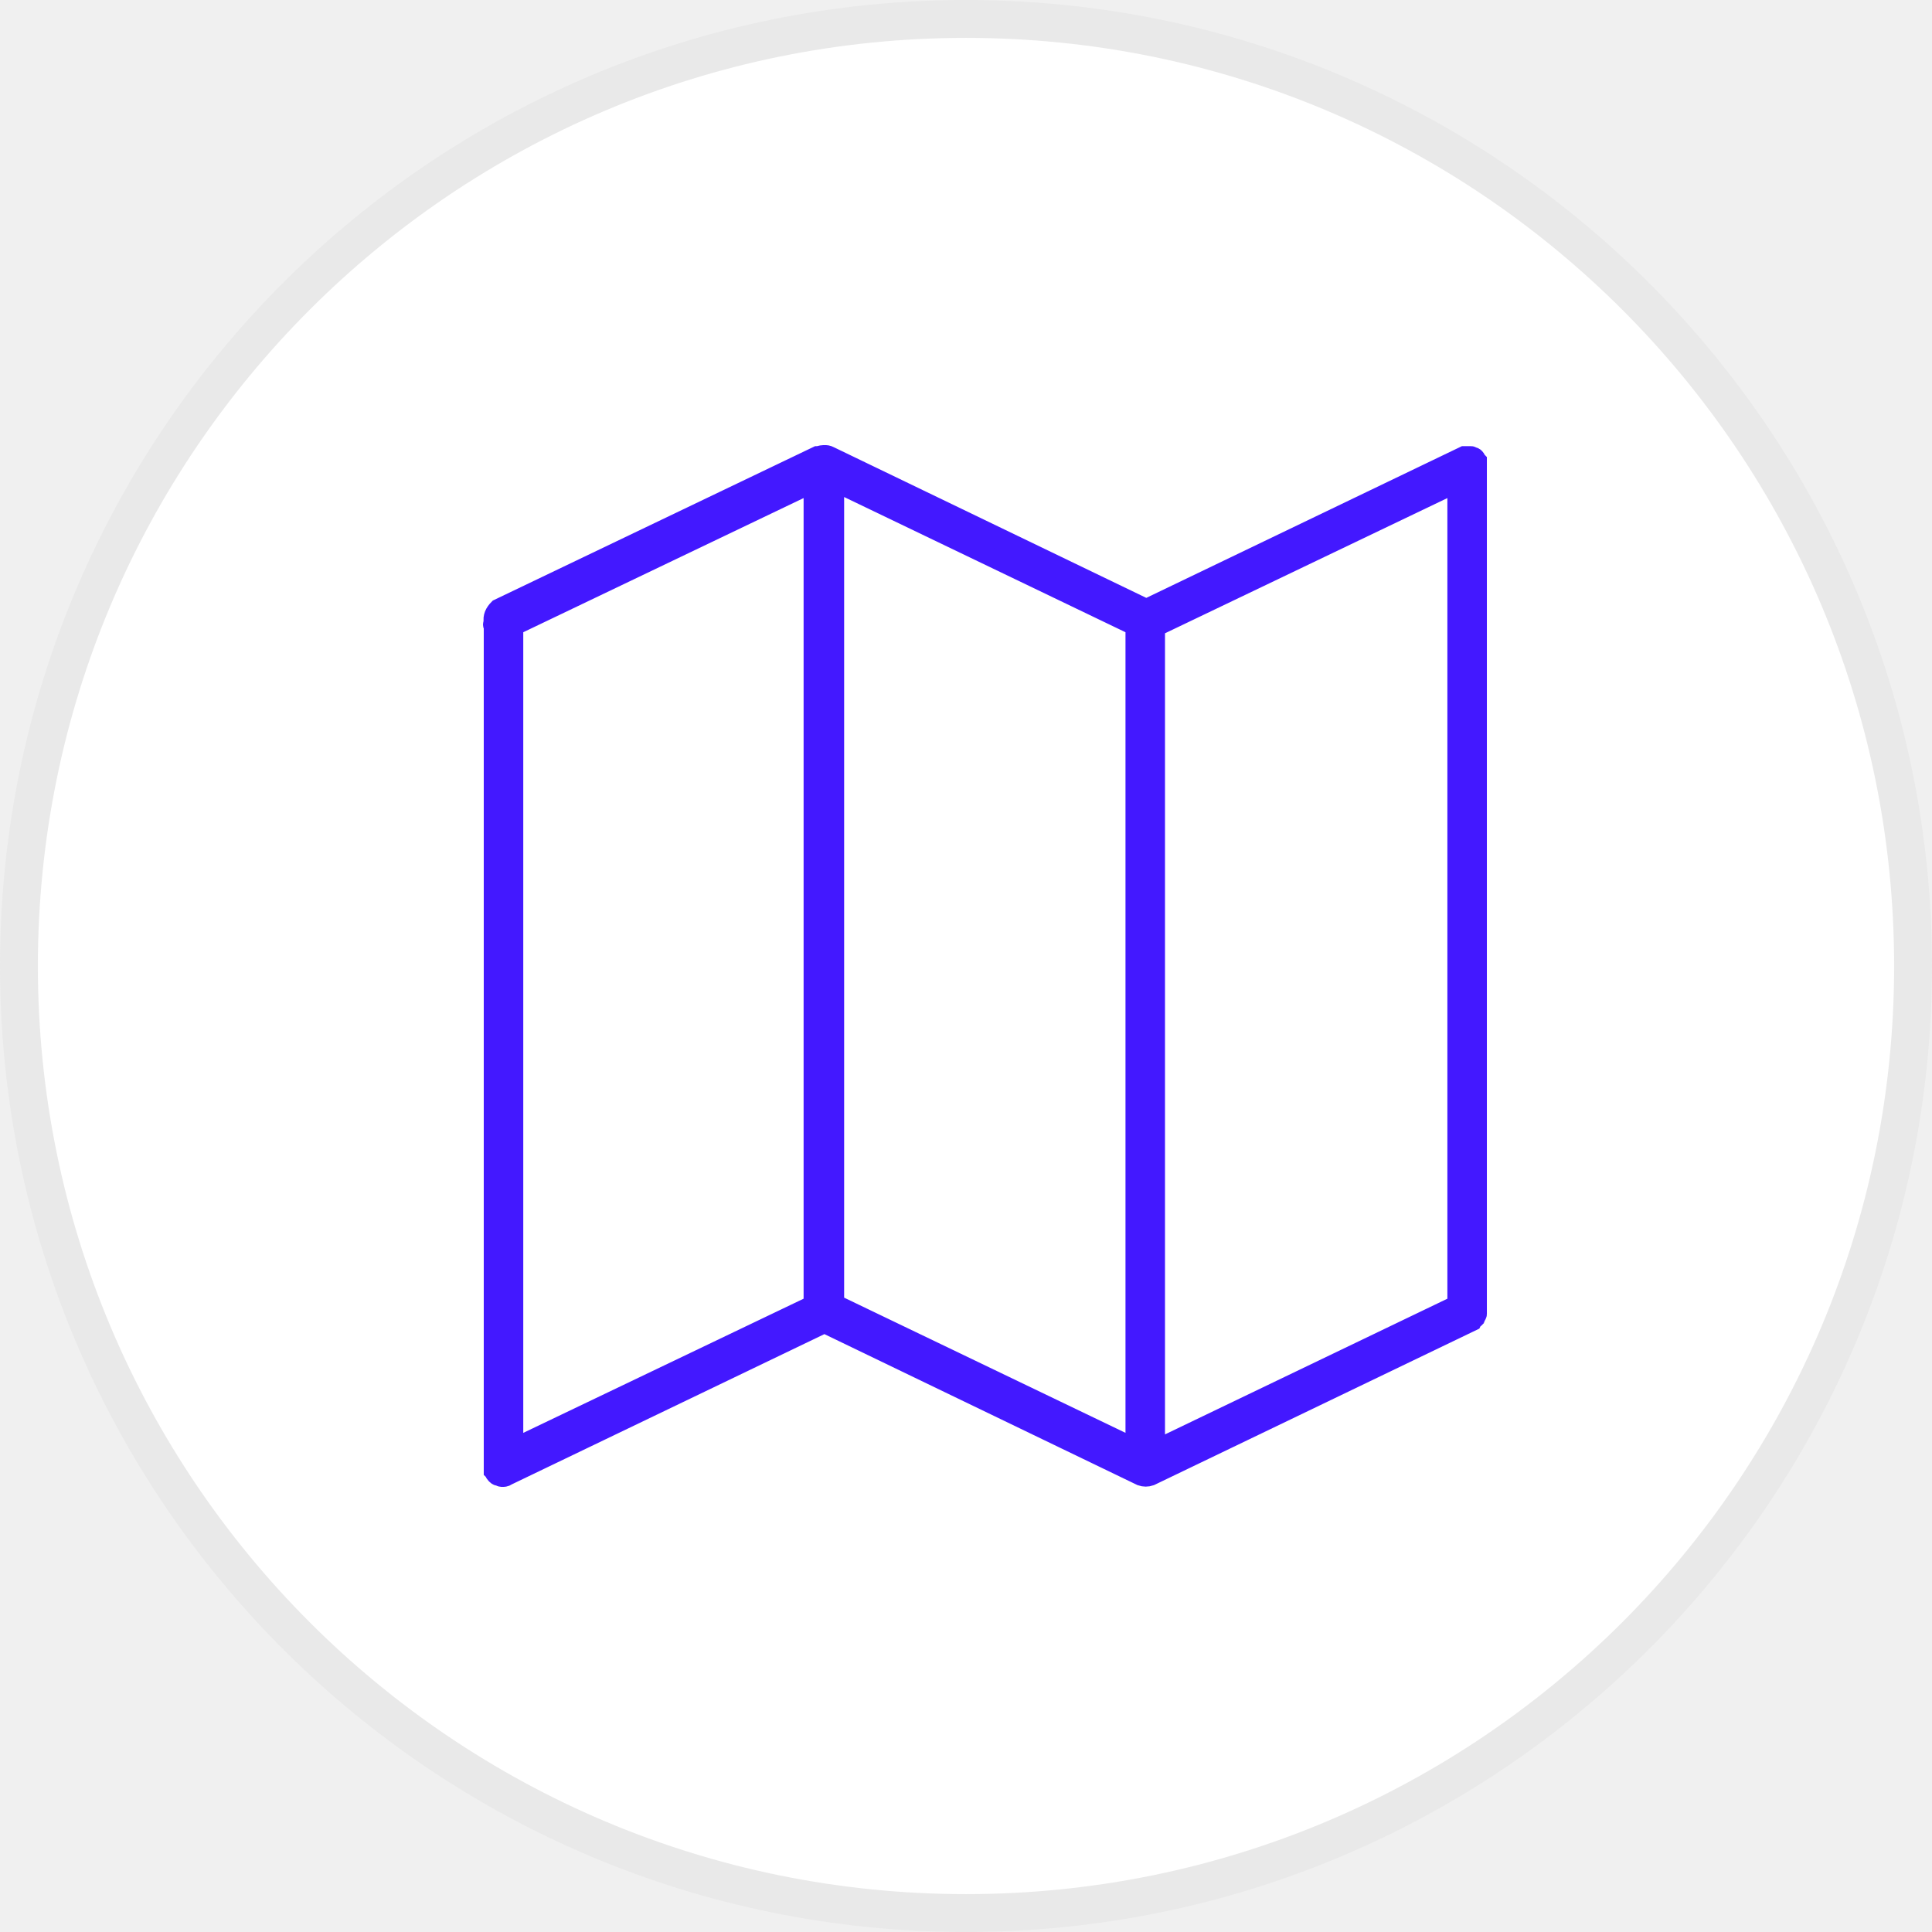
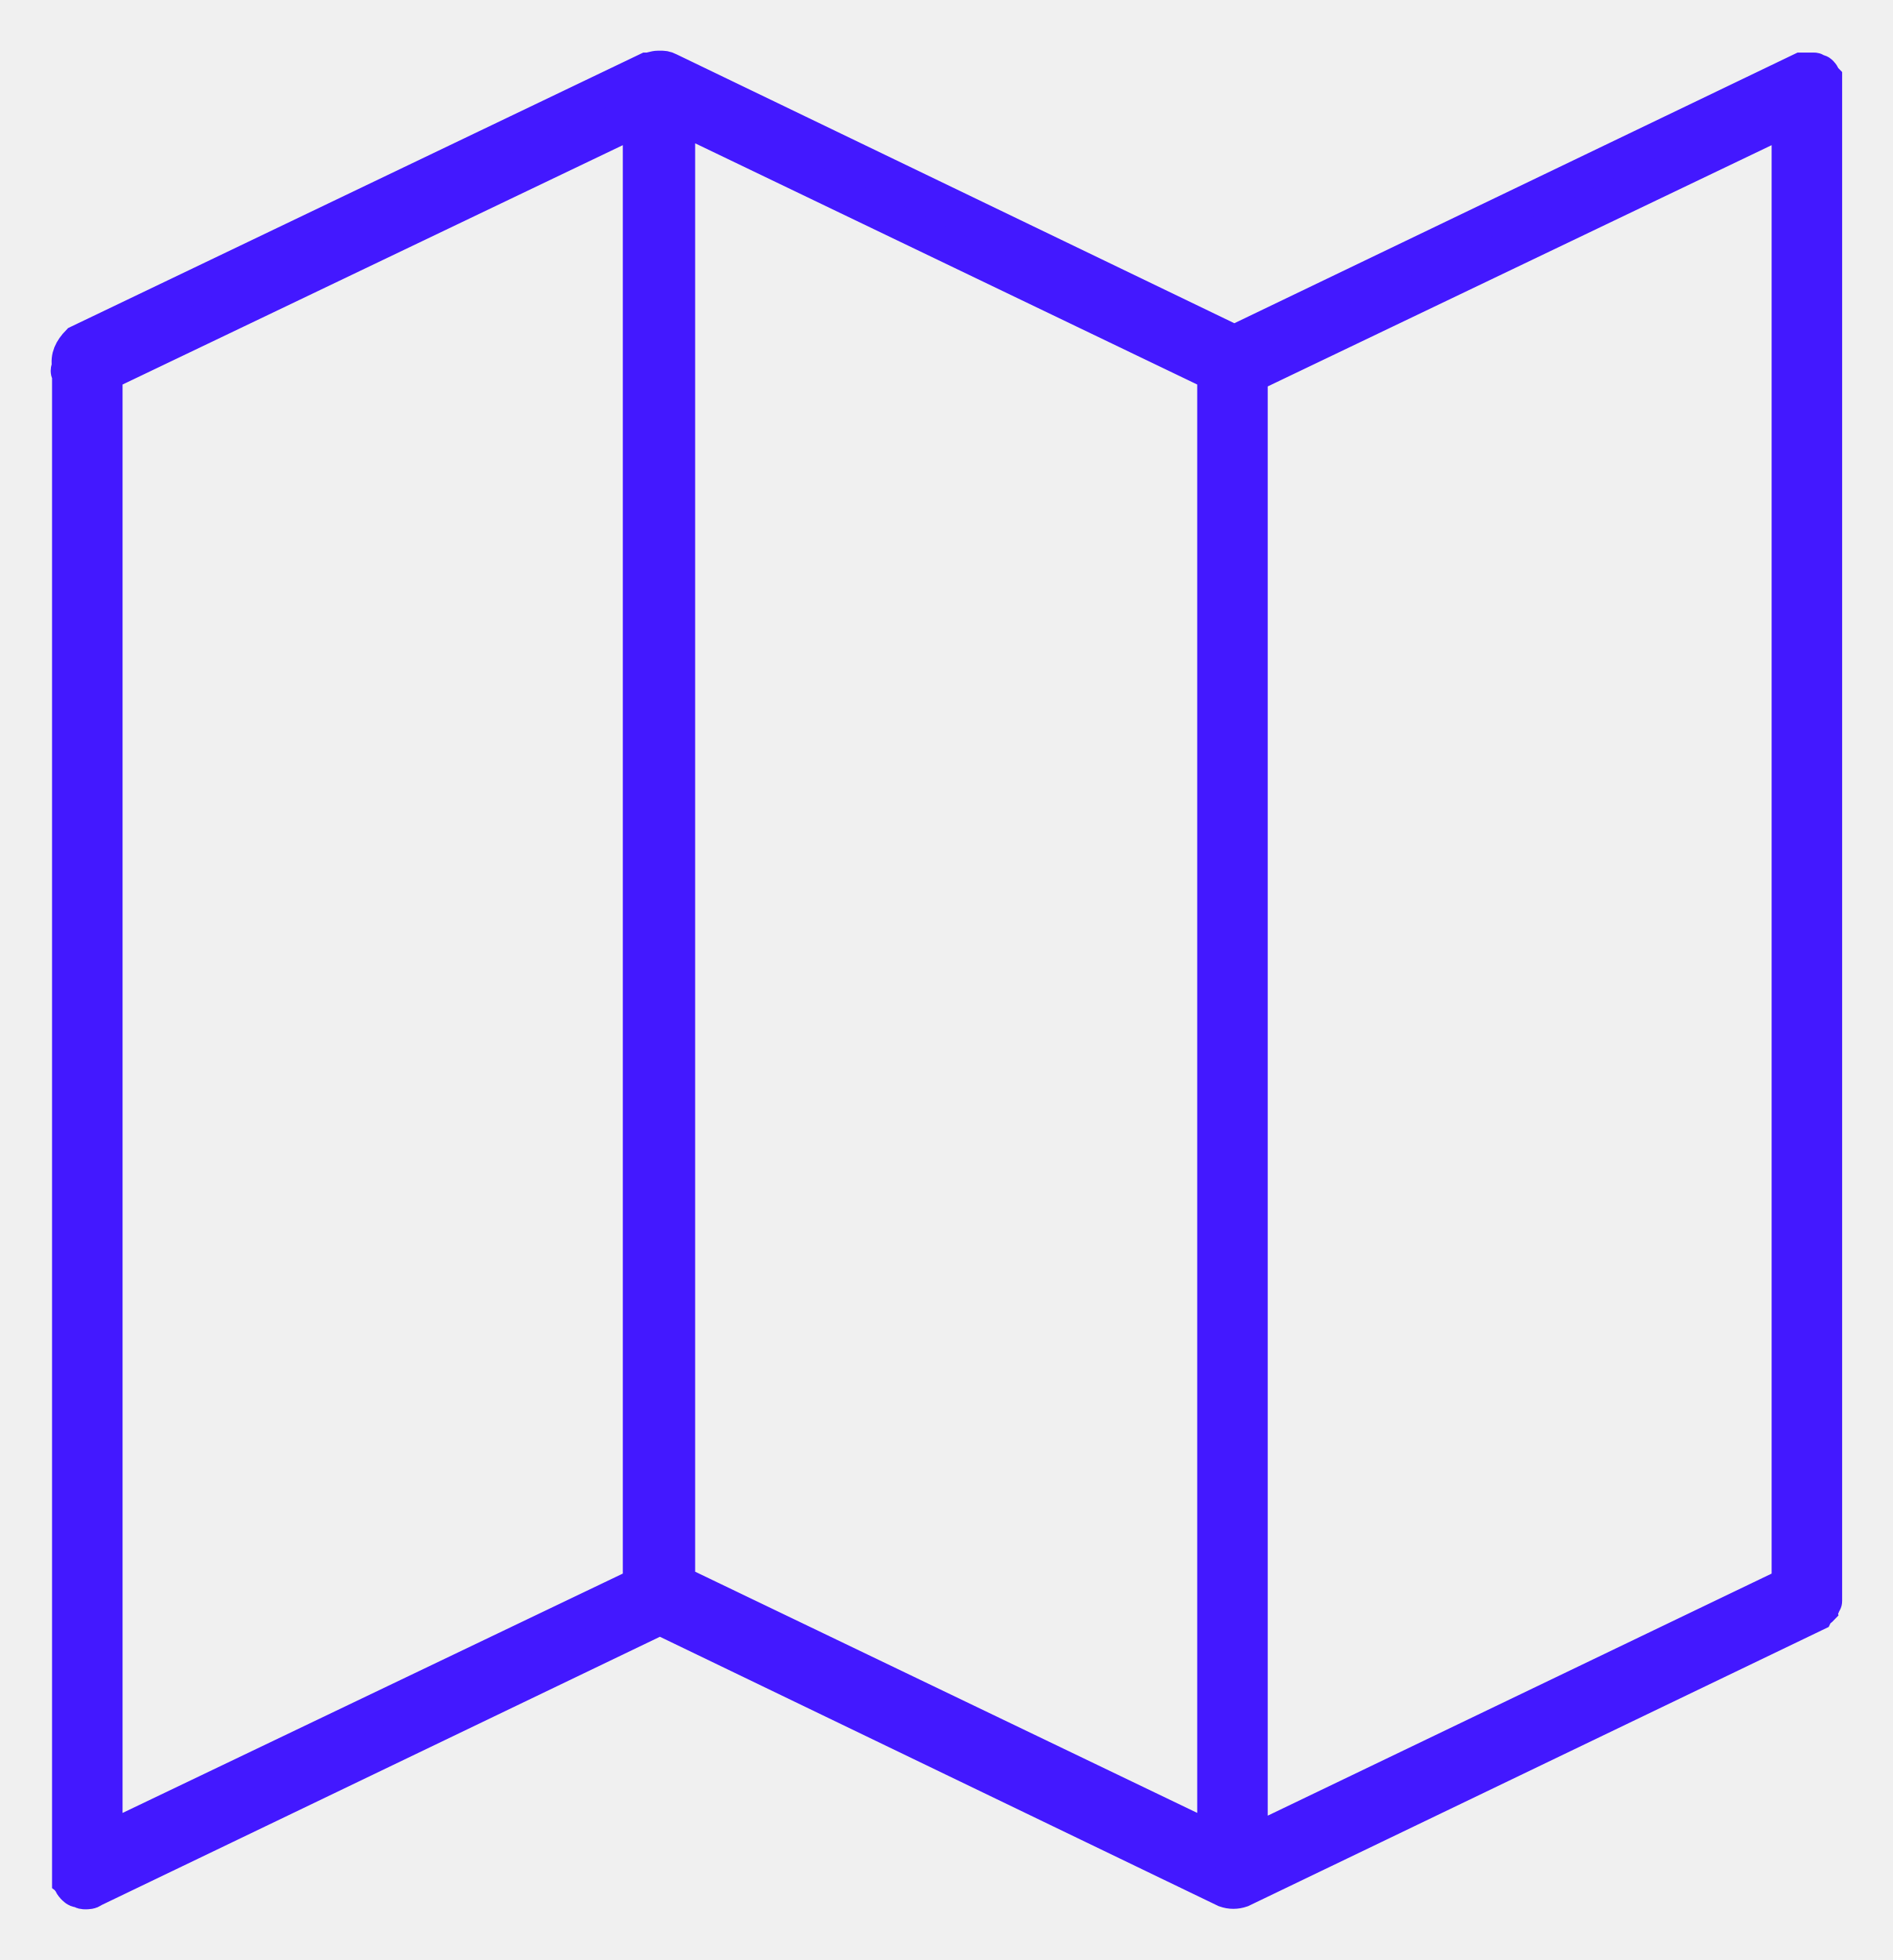
- <svg xmlns="http://www.w3.org/2000/svg" width="51" height="51" viewBox="0 0 51 51" fill="none">
-   <circle cx="25.5" cy="25.5" r="25" fill="white" stroke="#E9E9E9" />
-   <path d="M13.02 16.421C12.993 16.282 13.047 16.171 13.156 16.06L21.572 12.028C21.626 12.028 21.68 12 21.735 12H21.762C21.816 12 21.843 12 21.897 12.028L30.259 16.06L38.647 12.028H38.701H38.756H38.783H38.837C38.864 12.028 38.864 12.056 38.891 12.056C38.919 12.056 38.919 12.056 38.946 12.083C38.946 12.083 38.973 12.111 38.973 12.139L39 12.167V12.223V12.278V34.607V34.634V34.69C39 34.718 38.973 34.718 38.973 34.746C38.973 34.773 38.946 34.773 38.946 34.801C38.919 34.829 38.919 34.829 38.891 34.829L38.864 34.885L30.367 38.972C30.286 39 30.204 39 30.123 38.972L21.762 34.94L13.373 38.972C13.346 39 13.292 39 13.265 39C13.238 39 13.21 39 13.183 38.972H13.156C13.129 38.972 13.102 38.944 13.102 38.944L13.075 38.917C13.047 38.889 13.047 38.861 13.02 38.833V38.778V38.694V16.532C12.993 16.505 12.993 16.477 13.02 16.421ZM30.53 38.249L38.457 34.44V12.751L30.503 16.56V38.249H30.53ZM22.033 34.412L29.96 38.221V16.532L22.033 12.723V23.623V34.412ZM13.563 38.221L21.463 34.44V23.651V12.751L13.563 16.532V38.221Z" fill="#4318FF" stroke="#4318FF" stroke-width="0.5" />
+ <svg xmlns="http://www.w3.org/2000/svg" width="28" height="29" viewBox="0 0 28 29" fill="none">
+   <path d="M1.02 5.421C0.993 5.282 1.048 5.171 1.156 5.06L9.572 1.028C9.626 1.028 9.68 1 9.735 1H9.762C9.816 1 9.843 1 9.897 1.028L18.259 5.06L26.647 1.028H26.701H26.756H26.783H26.837C26.864 1.028 26.864 1.056 26.891 1.056C26.919 1.056 26.919 1.056 26.946 1.083C26.946 1.083 26.973 1.111 26.973 1.139L27 1.167V1.222V1.278V23.607V23.634V23.69C27 23.718 26.973 23.718 26.973 23.746C26.973 23.773 26.946 23.773 26.946 23.801C26.919 23.829 26.919 23.829 26.891 23.829L26.864 23.885L18.367 27.972C18.286 28 18.204 28 18.123 27.972L9.762 23.94L1.373 27.972C1.346 28 1.292 28 1.265 28C1.238 28 1.21 28 1.183 27.972H1.156C1.129 27.972 1.102 27.944 1.102 27.944L1.075 27.917C1.048 27.889 1.048 27.861 1.02 27.833V27.778V27.694V5.532C0.993 5.505 0.993 5.477 1.02 5.421ZM18.53 27.249L26.457 23.44V1.751L18.503 5.56V27.249H18.53ZM10.033 23.412L17.96 27.221V5.532L10.033 1.723V12.623V23.412ZM1.563 27.221L9.463 23.44V12.651V1.751L1.563 5.532V27.221Z" fill="#4318FF" stroke="#4318FF" stroke-width="0.5" />
</svg>
